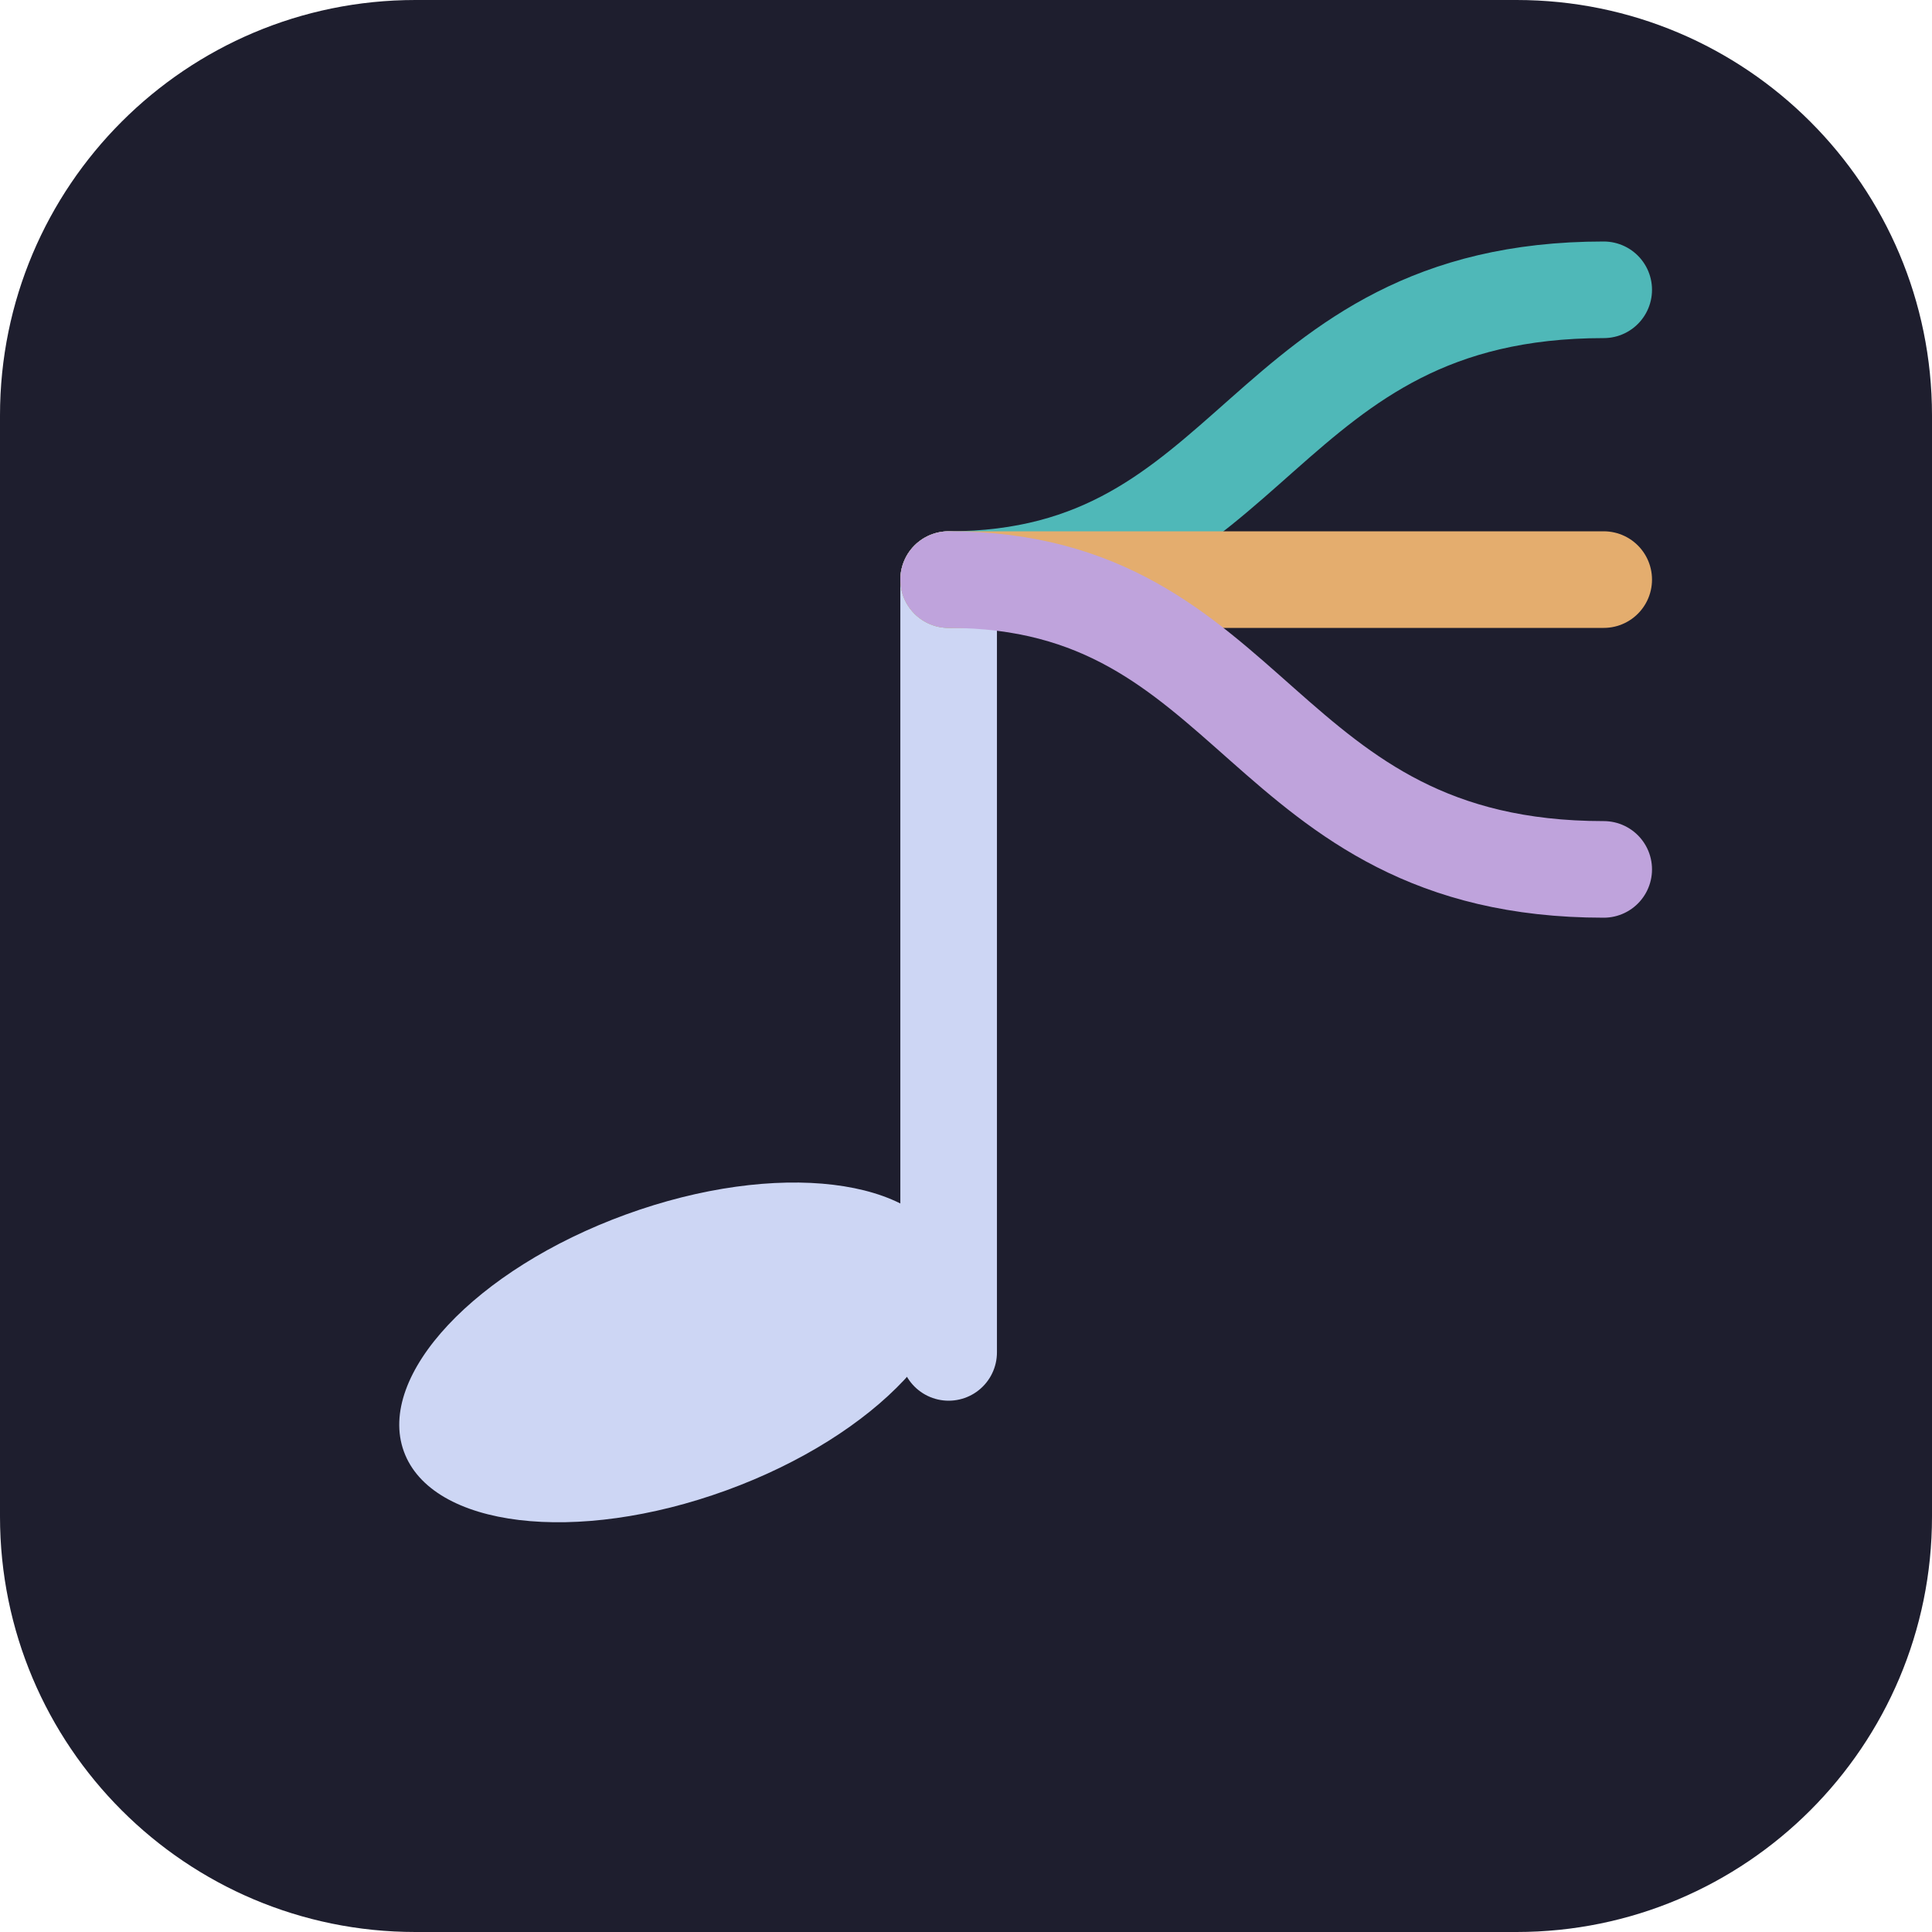
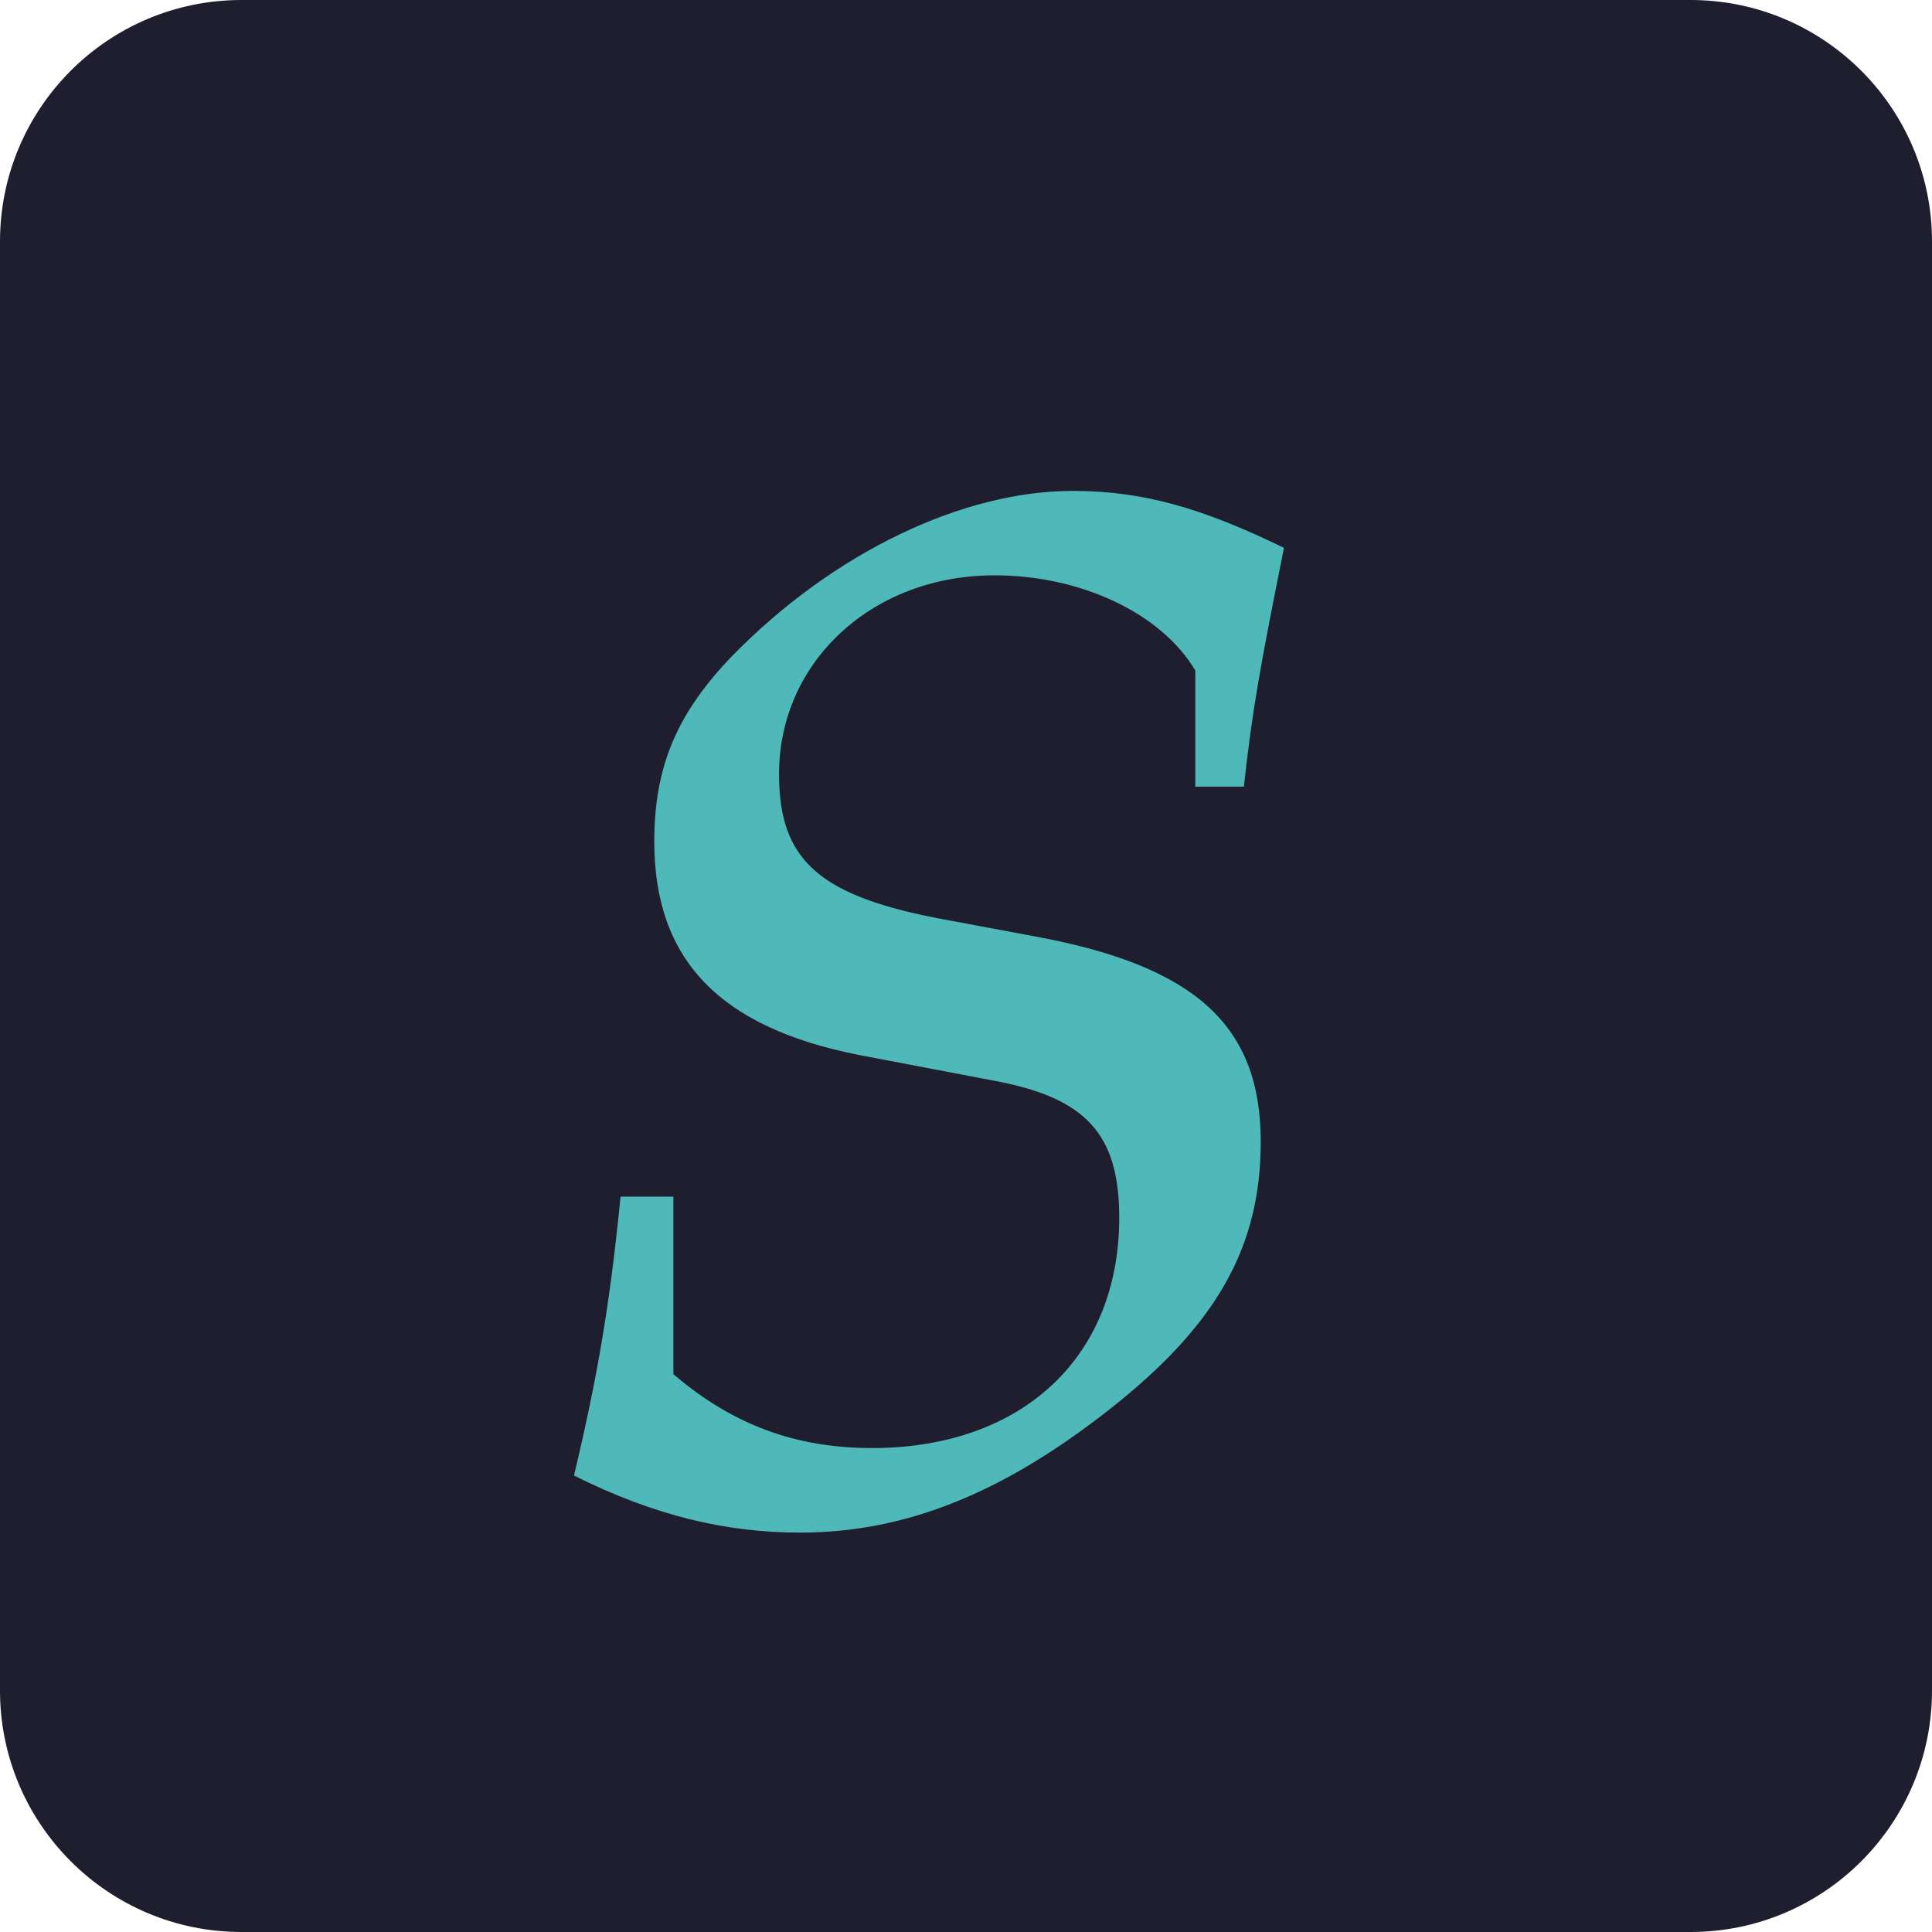
- <svg xmlns="http://www.w3.org/2000/svg" viewBox="0 0 512.00 512.00" width="512" height="512">
-   <rect width="512.0" height="512.0" rx="110.1" fill="#1e1e2e" />
-   <line x1="251.4" y1="358.4" x2="251.4" y2="153.6" stroke="#cdd6f4" stroke-width="25.6" stroke-linecap="round" />
-   <path d="M 251.4 153.6 C 333.3 153.6, 333.3 76.8, 425.0 76.8" fill="none" stroke="#4fb8b8" stroke-width="25.6" stroke-linecap="round" />
-   <path d="M 251.4 153.6 C 333.3 153.6, 333.3 153.6, 425.0 153.6" fill="none" stroke="#e4ad6e" stroke-width="25.6" stroke-linecap="round" />
-   <path d="M 251.4 153.6 C 333.3 153.6, 333.3 230.4, 425.0 230.4" fill="none" stroke="#bfa3dc" stroke-width="25.6" stroke-linecap="round" />
-   <ellipse cx="179.2" cy="358.4" rx="76.8" ry="38.9" fill="#cdd6f4" transform="rotate(-20.0 179.2 358.4)" />
+ <svg xmlns="http://www.w3.org/2000/svg" width="256" height="256" viewBox="0 0 256 256">
+   <rect width="256" height="256" rx="32" fill="#1e1e2e" />
+   <text x="128" y="200" font-family="Palatino Linotype, Palatino, Georgia, serif" font-size="280" font-style="italic" fill="#4fb8b8" text-anchor="middle">s</text>
</svg>
